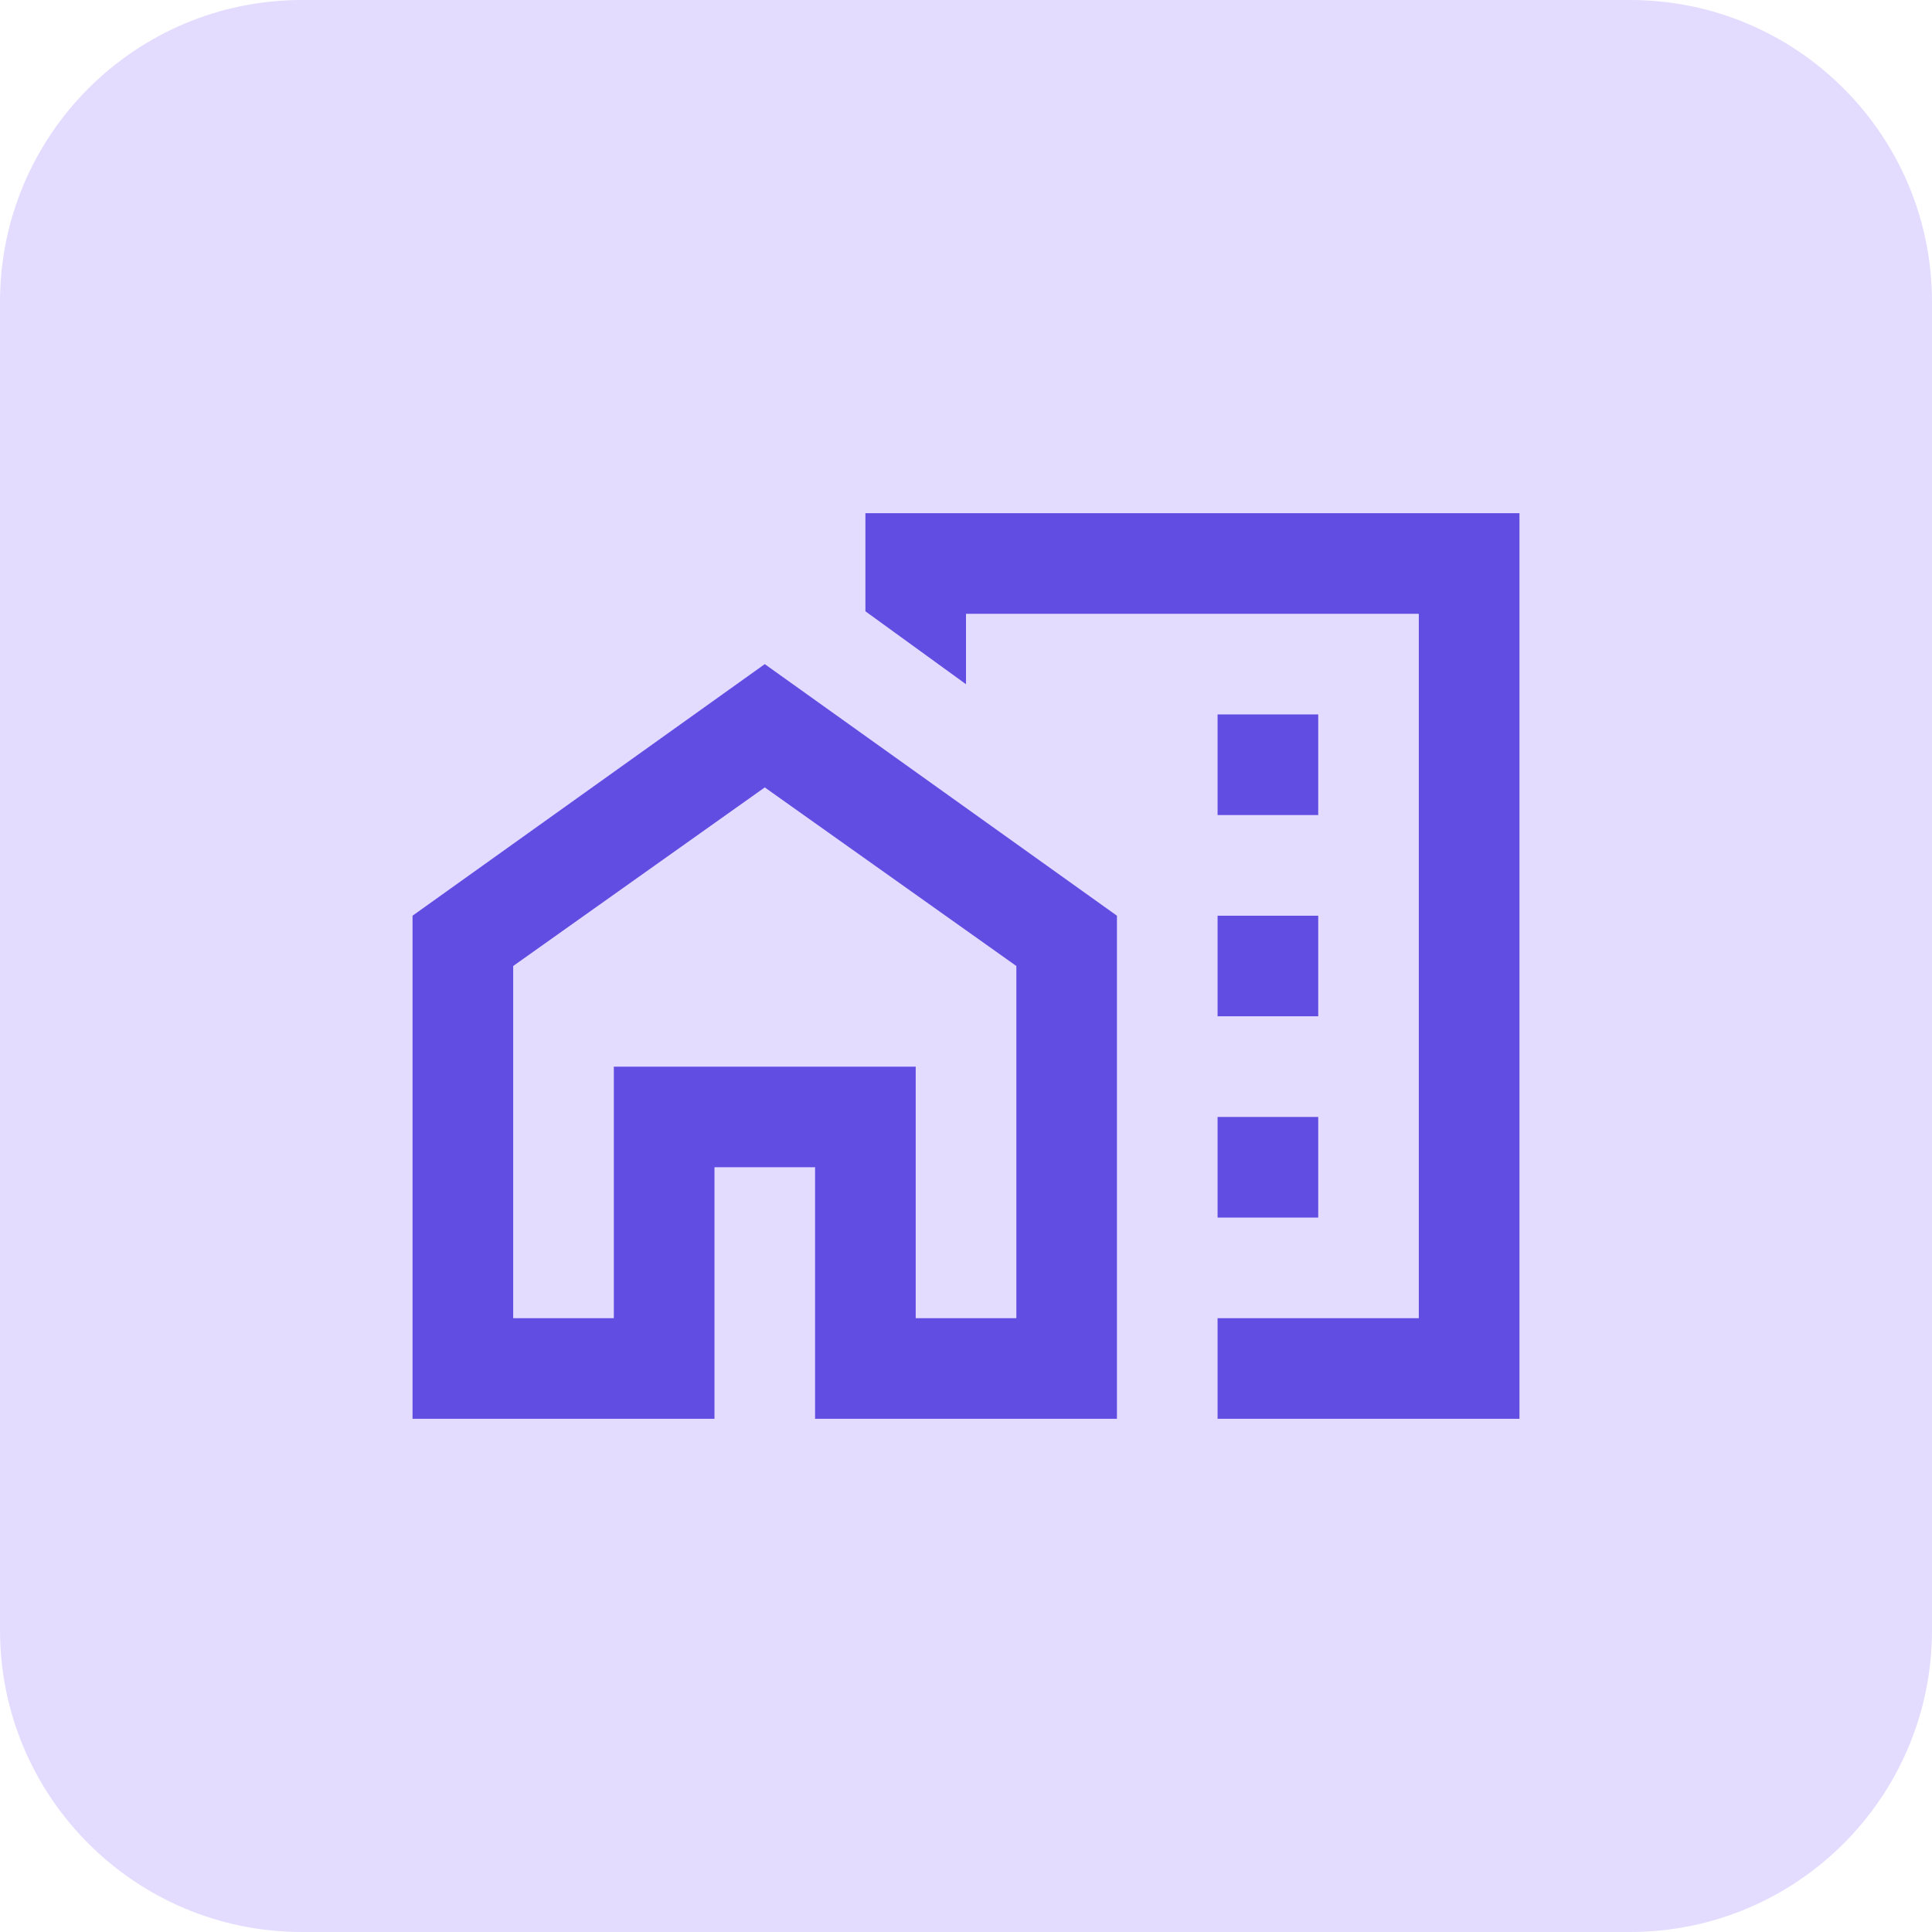
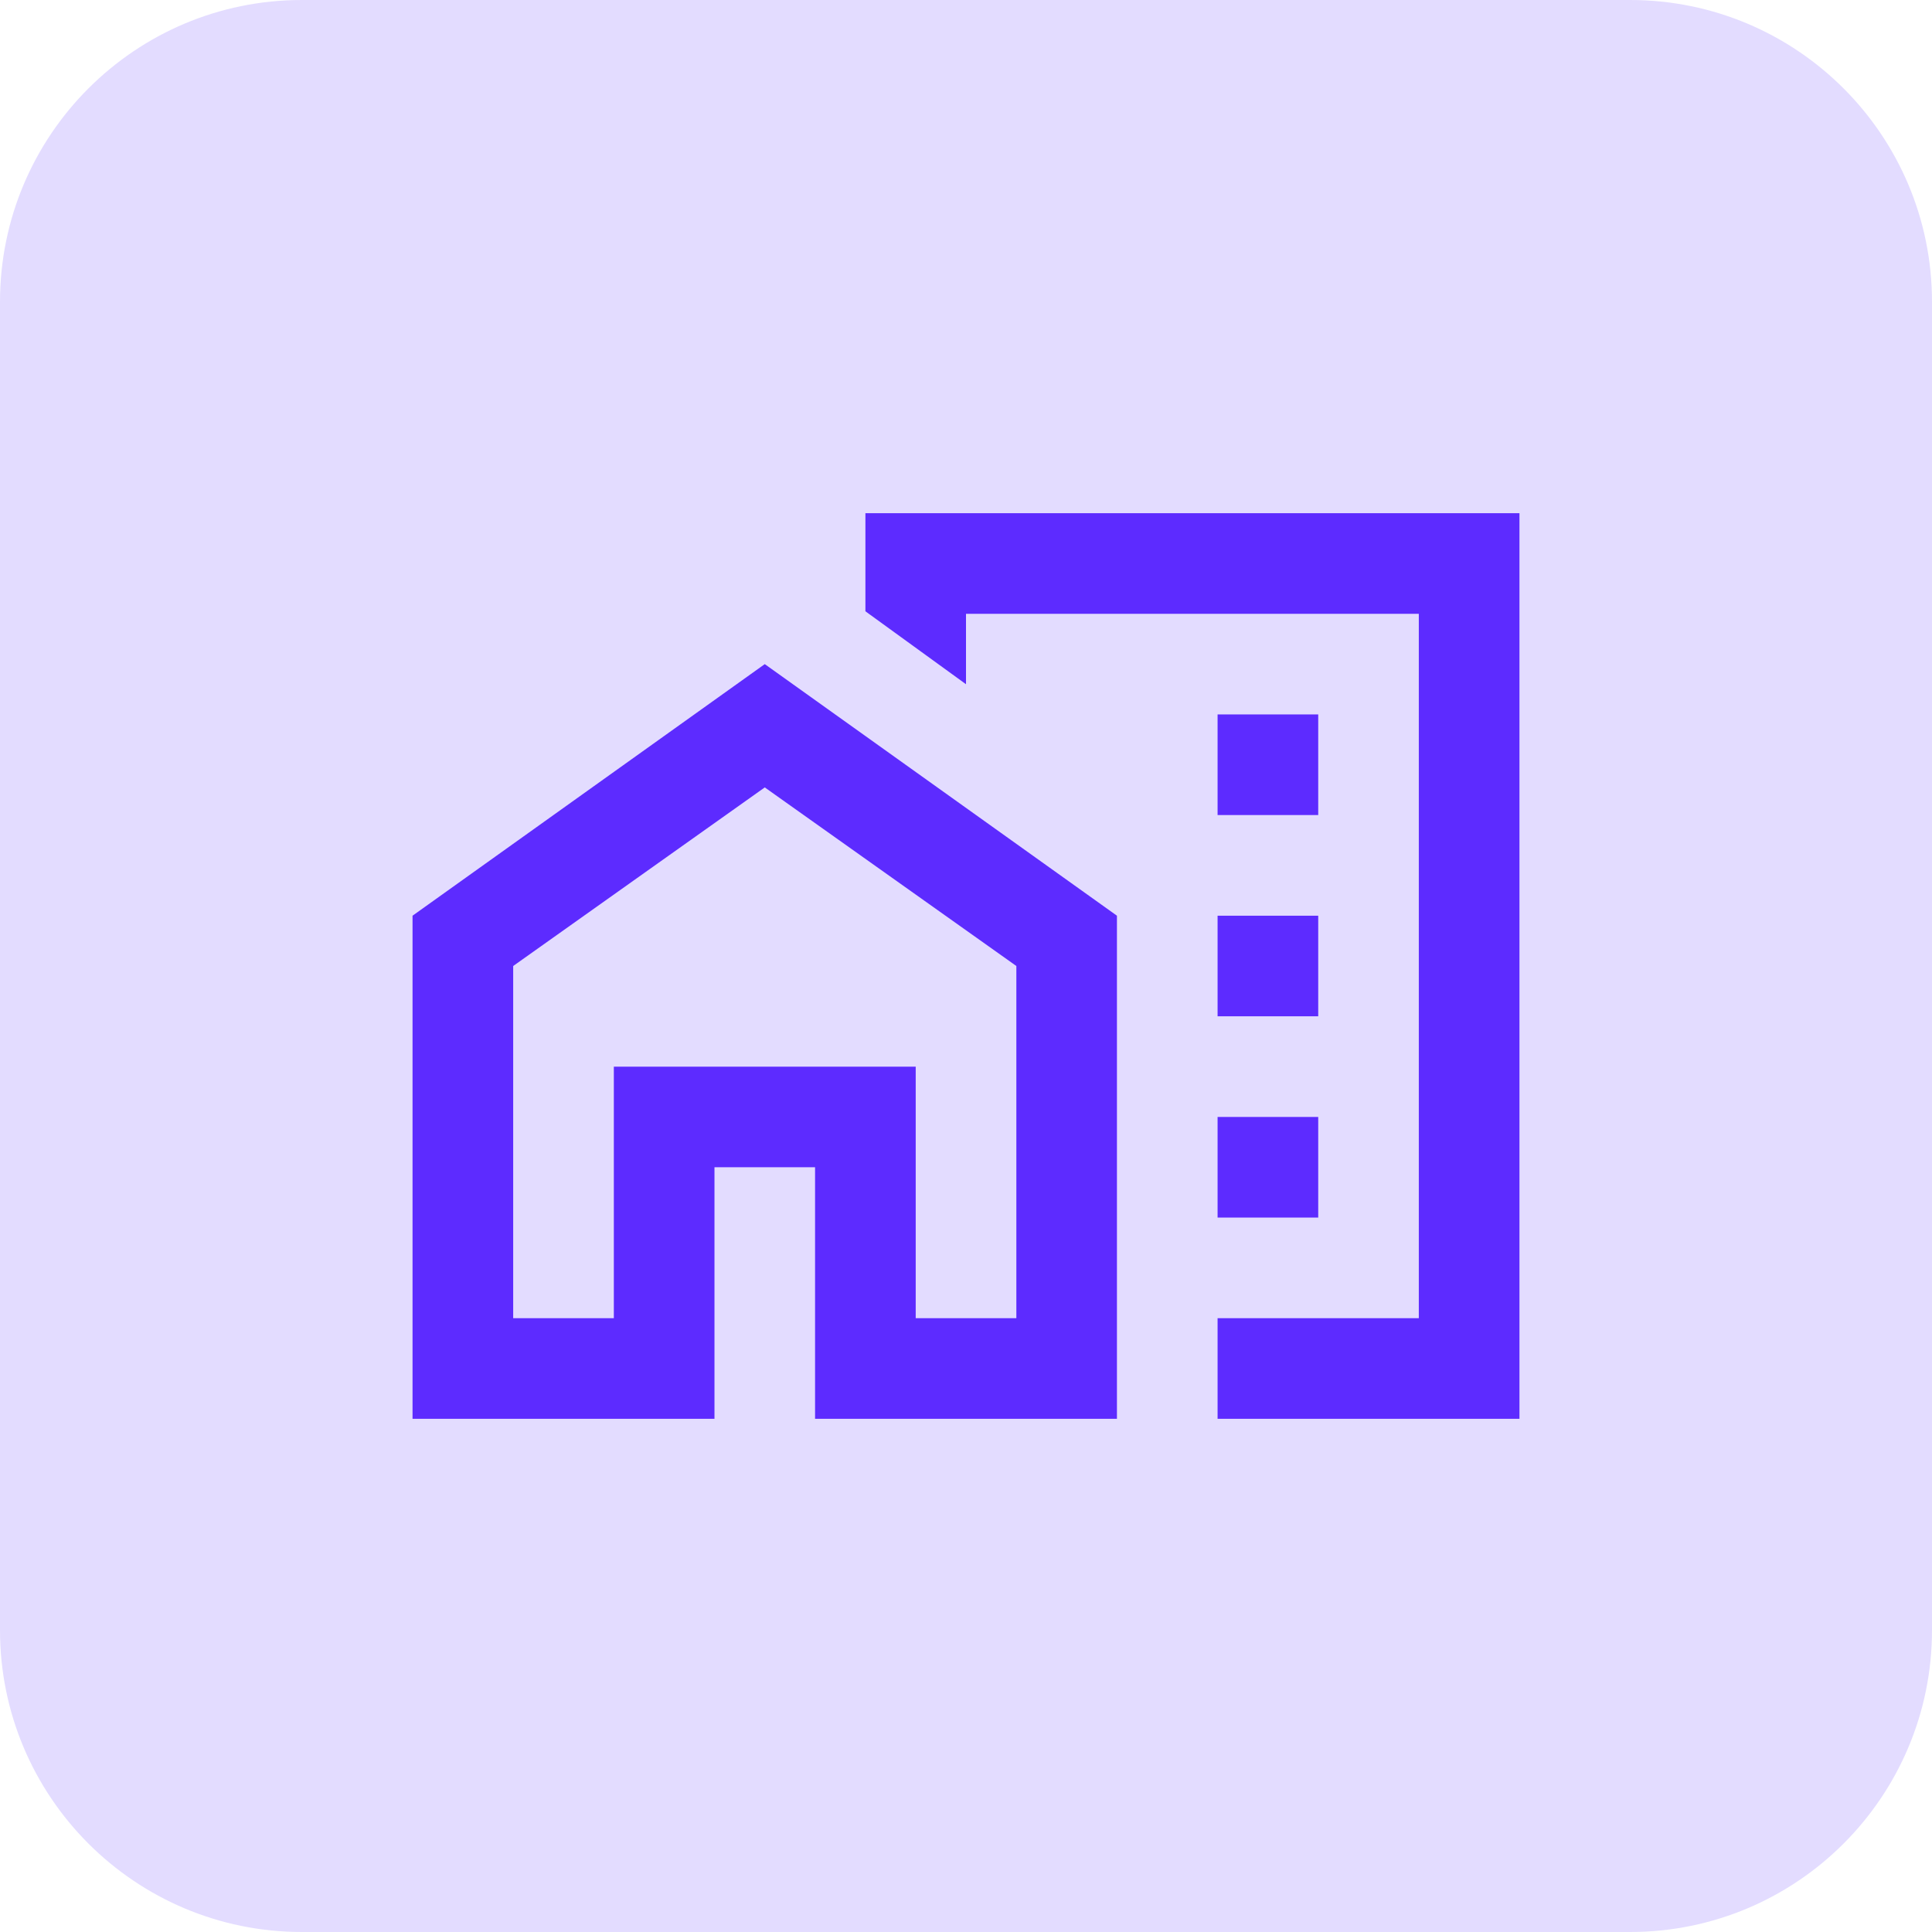
<svg xmlns="http://www.w3.org/2000/svg" width="32" height="32" viewBox="0 0 32 32" fill="none">
  <rect width="32" height="32" rx="5" fill="#E3DCFF" />
-   <path d="M20.167 13.5H21.834V11.833H20.167V13.5ZM20.167 16.833H21.834V15.167H20.167V16.833ZM20.167 20.167H21.834V18.5H20.167V20.167ZM20.167 23.5V21.833H23.5V10.167H16V11.333L14.334 10.125V8.5H25.167V23.5H20.167ZM6.833 23.5V15.167L12.667 11L18.5 15.167V23.5H13.5V19.333H11.834V23.5H6.833ZM8.5 21.833H10.167V17.667H15.167V21.833H16.834V16L12.667 13.042L8.5 16V21.833Z" fill="#624DE3" />
+   <path d="M20.167 13.5H21.834V11.833H20.167V13.5ZM20.167 16.833H21.834V15.167H20.167V16.833ZM20.167 20.167H21.834V18.5H20.167V20.167ZM20.167 23.5V21.833H23.5V10.167H16V11.333L14.334 10.125V8.5H25.167V23.5H20.167ZM6.833 23.5V15.167L12.667 11L18.5 15.167V23.5H13.5V19.333H11.834V23.5H6.833ZM8.5 21.833H10.167V17.667H15.167V21.833H16.834V16L12.667 13.042L8.5 16V21.833Z" fill="#5D2BFF" />
</svg>
